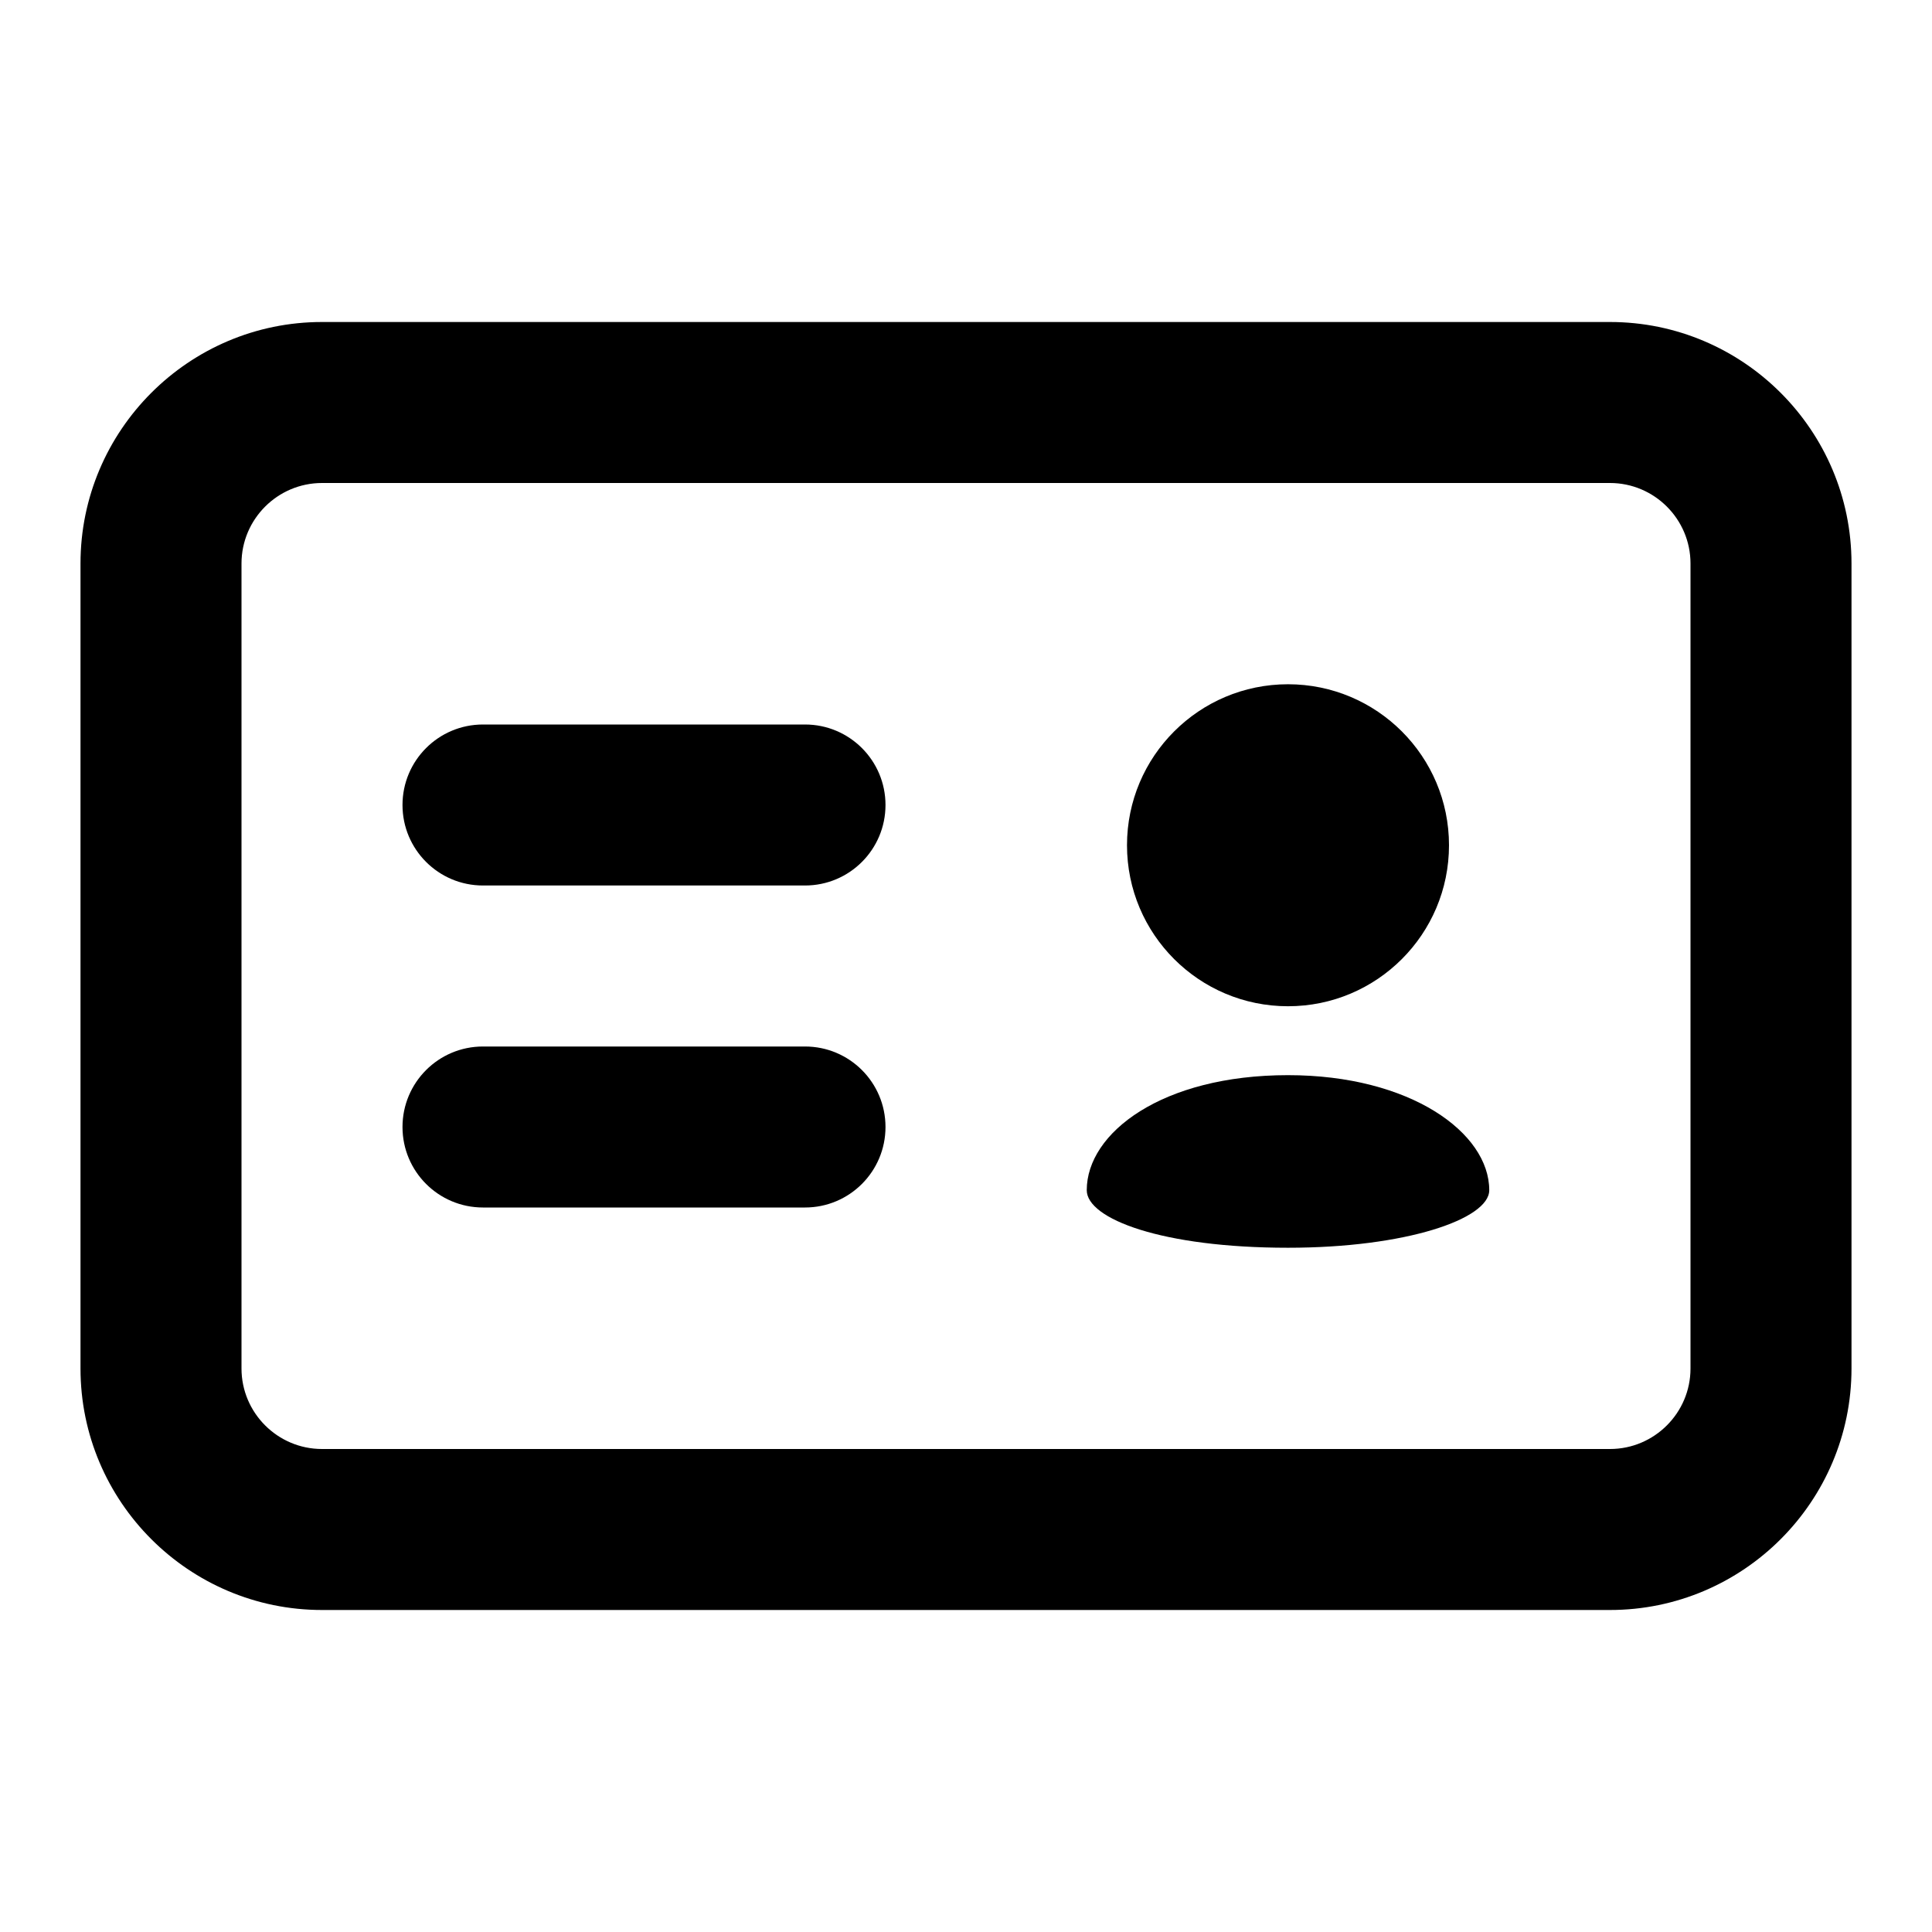
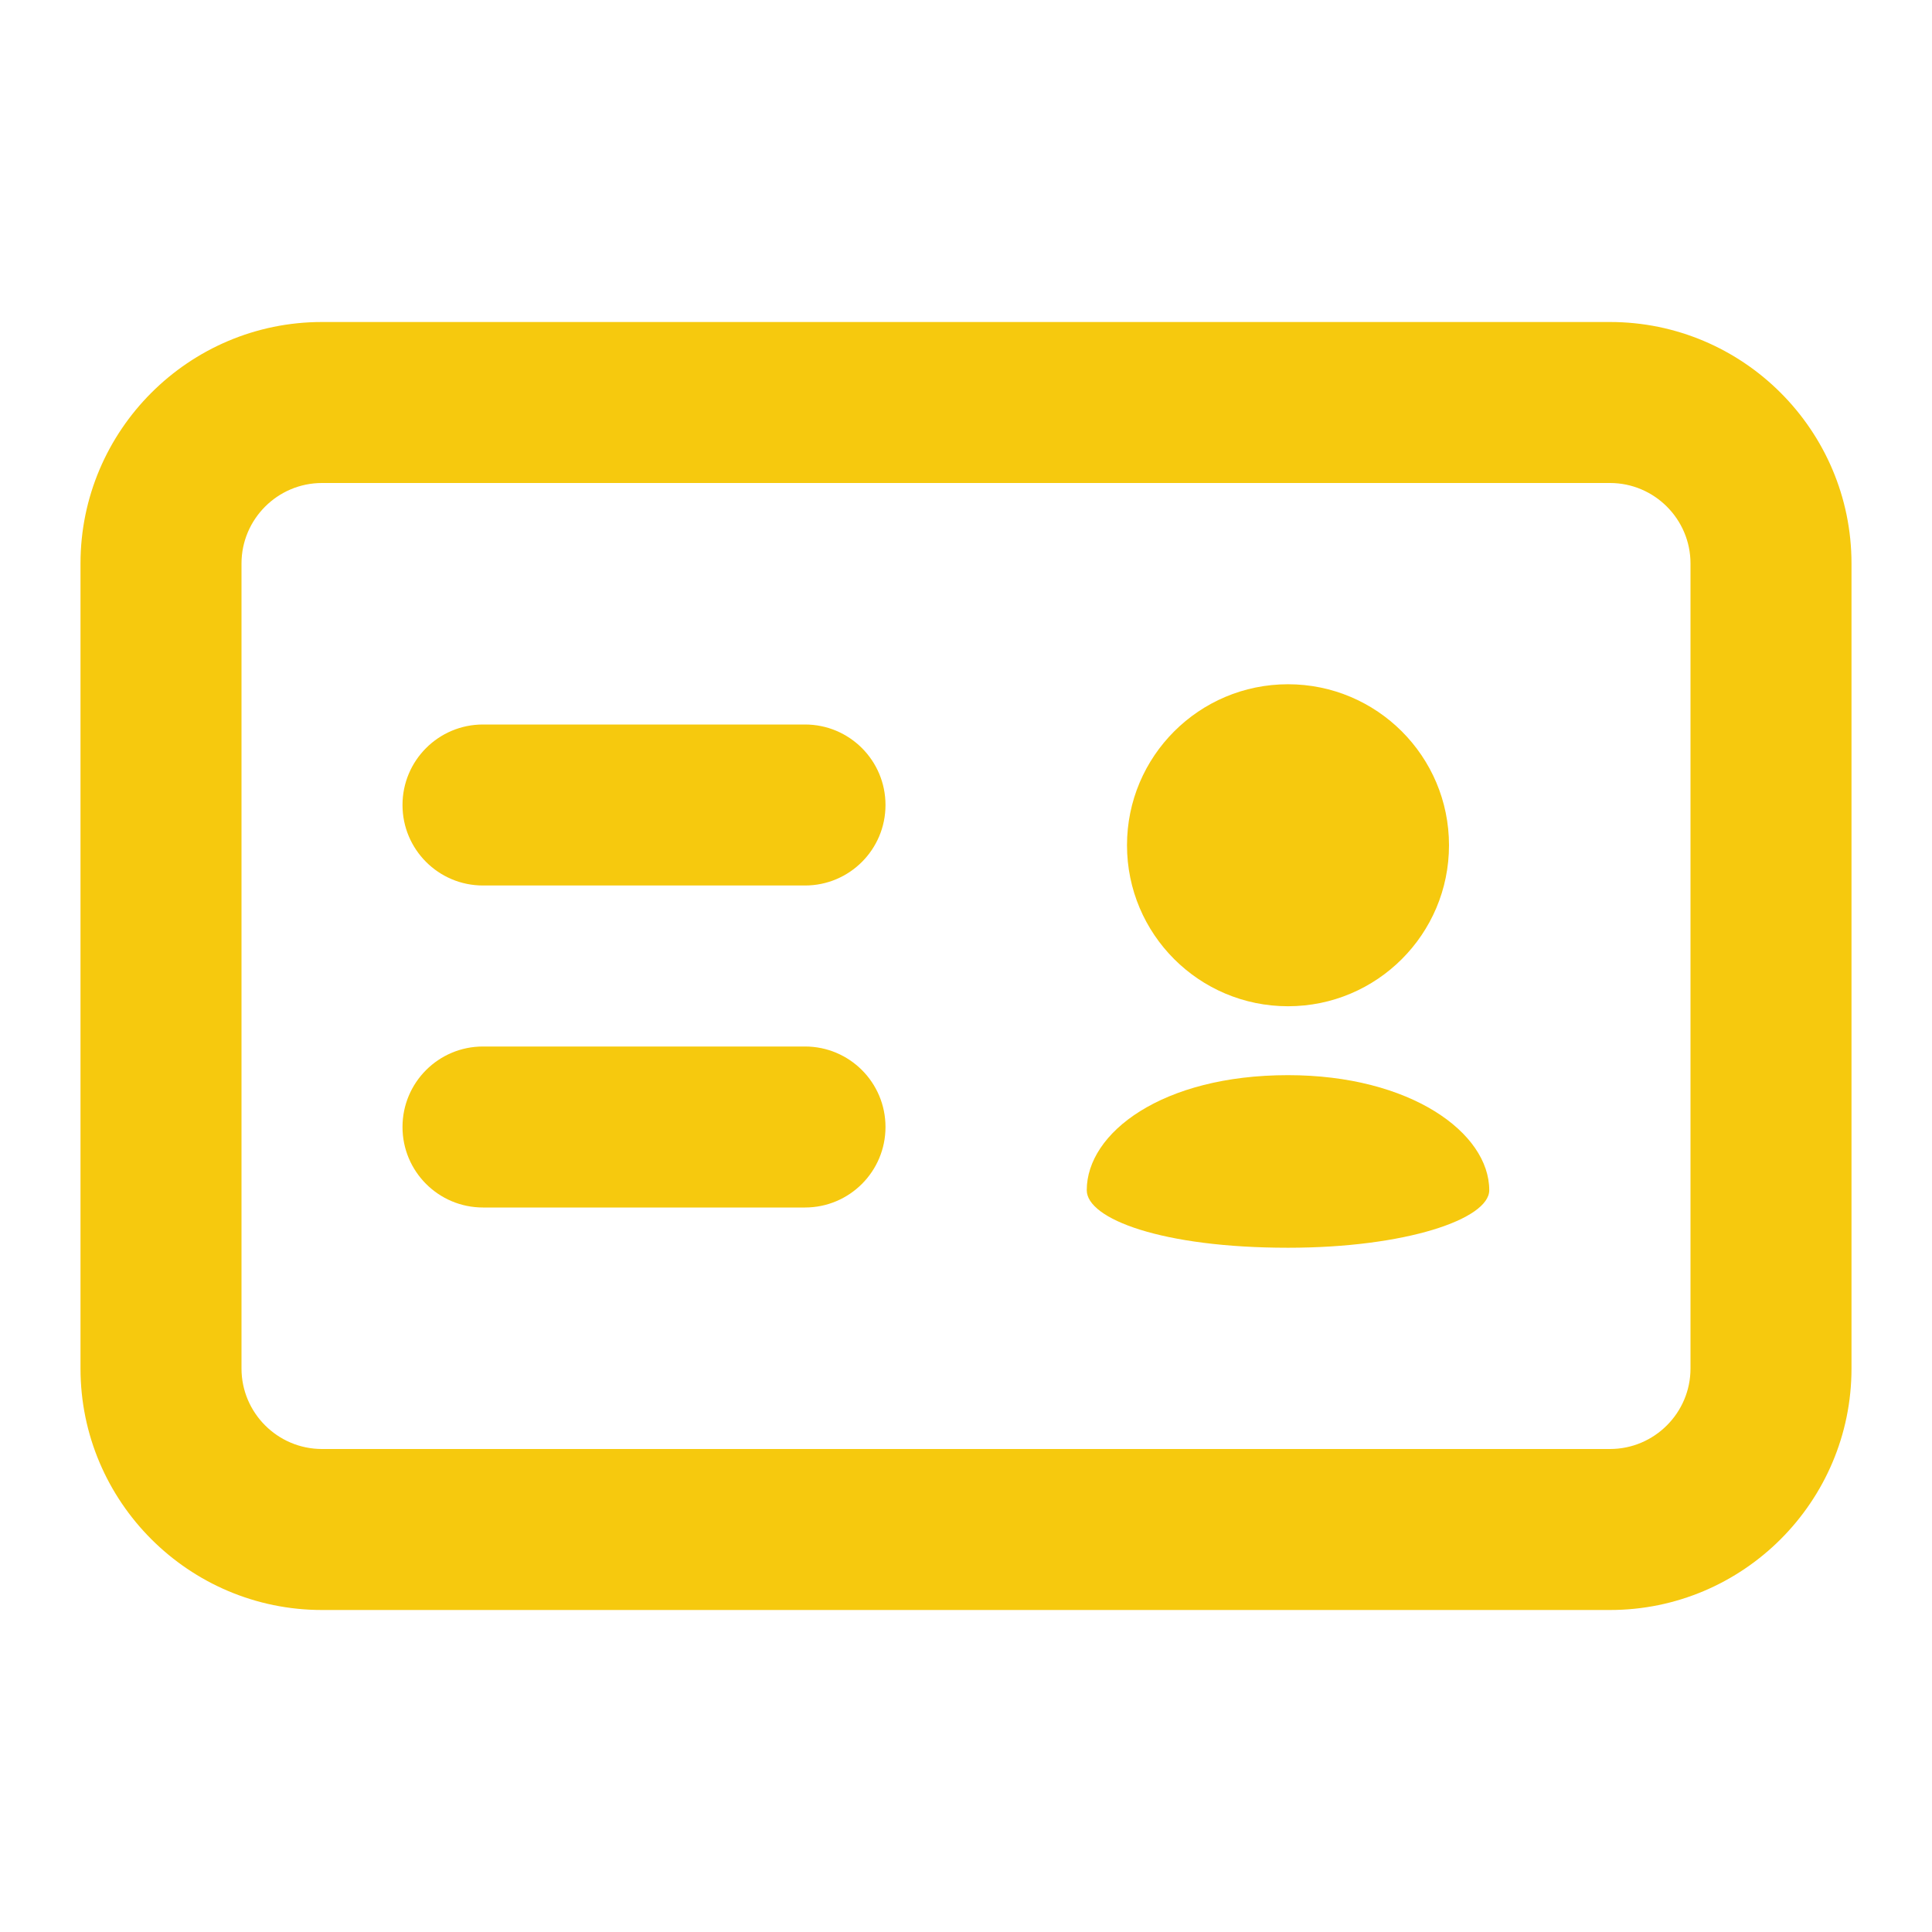
- <svg xmlns="http://www.w3.org/2000/svg" version="1.2" baseProfile="tiny" width="24" height="24" viewBox="0 0 24 24">
+ <svg xmlns="http://www.w3.org/2000/svg" fill="#f6c90e" version="1.2" baseProfile="tiny" width="24" height="24" viewBox="0 0 24 24">
  <g>
    <path d="M20 20h-16c-1.654 0-3-1.346-3-3v-10c0-1.654 1.346-3 3-3h16c1.654 0 3 1.346 3 3v10c0 1.654-1.346 3-3 3zm-16-14c-.551 0-1 .449-1 1v10c0 .551.449 1 1 1h16c.551 0 1-.449 1-1v-10c0-.551-.449-1-1-1h-16zM10 15h-4c-.553 0-1-.448-1-1s.447-1 1-1h4c.553 0 1 .448 1 1s-.447 1-1 1zM10 11h-4c-.553 0-1-.448-1-1s.447-1 1-1h4c.553 0 1 .448 1 1s-.447 1-1 1z" />
    <circle cx="16" cy="10.5" r="2" />
    <path d="M16 13.356c-1.562 0-2.5.715-2.5 1.429 0 .357.938.715 2.5.715 1.466 0 2.5-.357 2.5-.715 0-.714-.98-1.429-2.5-1.429z" />
  </g>
</svg>
